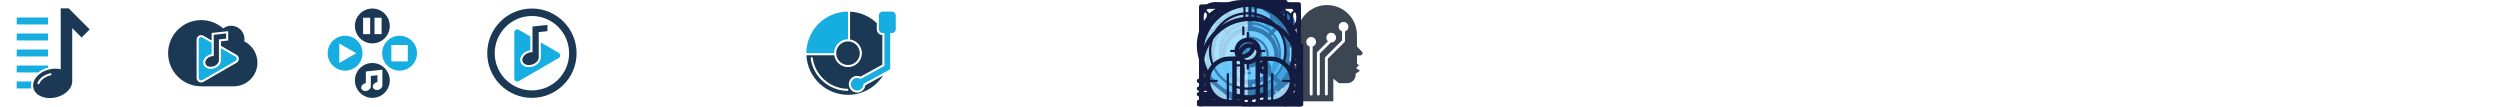
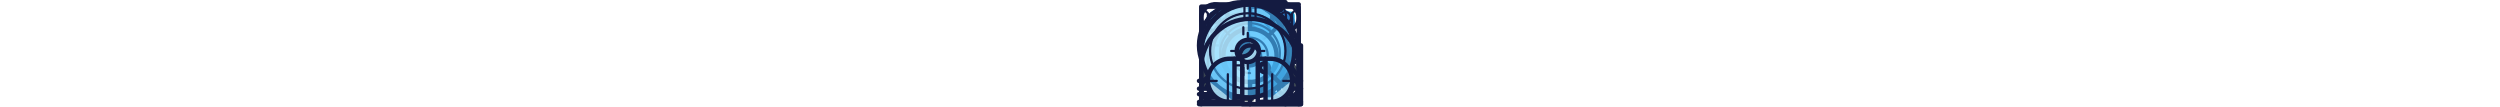
<svg xmlns="http://www.w3.org/2000/svg" version="1.1" width="752" height="32" viewBox="0 0 752 32">
-   <svg id="icon-audio-melody-music-4-svgrepo-com" width="32" height="32" viewBox="0 0 32 32" x="0" y="0">
+   <svg id="icon-audio-melody-music-4-svgrepo-com" viewBox="0 0 32 32">
    <path fill="#16ade1" d="M5.025 5.263h9.438v2.094h-9.438v-2.094z" />
    <path fill="#16ade1" d="M5.025 10.075h9.438v2.094h-9.438v-2.094z" />
    <path fill="#1b3954" d="M20.637 2.5h-2.375v18.331c-1.031-0.238-2.212-0.244-3.419 0.044-0.844 0.2-1.619 0.519-2.287 0.925-1.169 0.706-2.019 1.675-2.394 2.719-0.225 0.631-0.281 1.281-0.131 1.925 0.012 0.056 0.025 0.113 0.044 0.169 0.65 2.219 3.619 3.413 6.75 2.681 0.688-0.163 1.319-0.4 1.894-0.7 0.975-0.512 1.769-1.2 2.294-1.975 0.444-0.656 0.7-1.375 0.712-2.094 0-0.025 0-0.044 0-0.069v-15.988l2.813 2.813 2.444-2.444-6.344-6.338zM15.256 22.631c-0.644 0.15-1.238 0.387-1.762 0.712-0.8 0.488-1.394 1.137-1.631 1.788-0.044 0.125-0.169 0.206-0.294 0.206-0.037 0-0.069-0.006-0.106-0.019-0.162-0.056-0.244-0.238-0.188-0.4 0.281-0.781 0.975-1.55 1.894-2.106 0.581-0.356 1.238-0.619 1.944-0.781 0.169-0.038 0.338 0.063 0.375 0.231 0.044 0.163-0.063 0.331-0.231 0.369z" />
    <path fill="#16ade1" d="M5.025 14.887h9.438v2.094h-9.438v-2.094z" />
    <path fill="#16ade1" d="M12.231 21.262c0.681-0.413 1.425-0.725 2.231-0.938v-0.619h-9.438v2.094h6.438c0.238-0.194 0.494-0.375 0.769-0.538z" />
    <path fill="#16ade1" d="M5.025 24.512v2.094h4.4c0-0.006-0.006-0.019-0.006-0.025-0.156-0.681-0.131-1.375 0.081-2.069h-4.475z" />
  </svg>
-   <svg id="icon-audio-melody-music-22-svgrepo-com" width="32" height="32" viewBox="0 0 32 32" x="48" y="0">
+   <svg id="icon-audio-melody-music-22-svgrepo-com" viewBox="0 0 32 32">
    <path fill="#16ade1" d="M22.844 17.038l-4.375-2.525v3.656c0 0.2-0.031 0.4-0.1 0.6-0.063 0.2-0.163 0.394-0.288 0.581-0.356 0.525-0.919 0.938-1.581 1.169-0.363 0.125-0.738 0.188-1.106 0.188-1.044 0-1.9-0.525-2.181-1.344-0.256-0.738-0.012-1.563 0.656-2.206 0.331-0.319 0.75-0.575 1.213-0.738 0.194-0.069 0.387-0.113 0.581-0.144v-3.394l-2.775-1.606c-0.5-0.287-1.125 0.075-1.125 0.65v11.5c0 0.575 0.625 0.938 1.125 0.65l9.956-5.75c0.5-0.281 0.5-1 0-1.288z" />
    <path fill="#1b3954" d="M25.481 12.45c0.038-0.225 0.063-0.463 0.063-0.7 0-2.213-1.794-4.006-4.006-4.006-0.906 0-1.738 0.3-2.406 0.806-1.756-1.556-4.069-2.506-6.6-2.506-5.513-0.006-9.969 4.456-9.969 9.956s4.456 9.962 9.963 9.962h9.787c3.938 0 7.125-3.194 7.125-7.125 0-2.8-1.613-5.225-3.956-6.387zM23.156 18.875l-9.956 5.75c-0.213 0.119-0.45 0.188-0.688 0.188-0.756 0-1.375-0.619-1.375-1.375v-11.5c0-0.756 0.619-1.375 1.375-1.375 0.238 0 0.475 0.063 0.688 0.188l2.463 1.425v-2.262l2.119-0.231 2.863-0.306v2.813l-2.169 0.238v1.363l4.688 2.706c0.431 0.25 0.688 0.694 0.688 1.188-0.006 0.5-0.262 0.944-0.694 1.194z" />
    <path fill="#1b3954" d="M14.306 17.613c-0.469 0.45-0.681 1.038-0.5 1.556 0.281 0.806 1.394 1.15 2.494 0.762 0.556-0.194 1-0.538 1.269-0.931 0.094-0.137 0.163-0.281 0.212-0.425 0.044-0.137 0.069-0.275 0.069-0.413v-6.3l2.169-0.238v-1.563l-3.725 0.4v6.4c-0.319-0.012-0.662 0.038-1 0.15-0.394 0.144-0.731 0.35-0.988 0.6z" />
  </svg>
-   <svg id="icon-audio-melody-music-23-svgrepo-com" width="32" height="32" viewBox="0 0 32 32" x="96" y="0">
+   <svg id="icon-audio-melody-music-23-svgrepo-com" viewBox="0 0 32 32">
    <path fill="#1b3954" d="M16 13.050c2.894 0 5.244-2.35 5.244-5.244s-2.35-5.244-5.244-5.244-5.244 2.35-5.244 5.244 2.35 5.244 5.244 5.244zM16.656 5.331h2.125v4.944h-2.125v-4.944zM13.219 5.331h2.125v4.944h-2.125v-4.944z" />
    <path fill="#1b3954" d="M16 18.95c-2.894 0-5.244 2.35-5.244 5.244s2.35 5.244 5.244 5.244 5.244-2.35 5.244-5.244c0-2.894-2.35-5.244-5.244-5.244zM19.019 25.712c0 0.219-0.069 0.438-0.206 0.637-0.188 0.281-0.494 0.506-0.85 0.631-0.194 0.069-0.4 0.1-0.594 0.1-0.563 0-1.019-0.281-1.175-0.719-0.213-0.613 0.231-1.306 1.006-1.581 0.113-0.038 0.219-0.069 0.331-0.081v-2.069l-1.994 0.219v3.163c0 0.219-0.069 0.438-0.206 0.637-0.194 0.281-0.494 0.506-0.85 0.631-0.194 0.069-0.4 0.1-0.594 0.1-0.563 0-1.019-0.281-1.175-0.719-0.213-0.613 0.231-1.306 1.006-1.581 0.113-0.038 0.219-0.069 0.331-0.081v-3.488l4.969-0.538v4.738z" />
    <path fill="#16ade1" d="M24.194 10.756c-2.894 0-5.244 2.35-5.244 5.244s2.35 5.244 5.244 5.244 5.244-2.35 5.244-5.244-2.35-5.244-5.244-5.244zM26.663 18.475h-4.944v-4.944h4.944v4.944z" />
    <path fill="#16ade1" d="M13.050 16c0-2.894-2.35-5.244-5.244-5.244s-5.244 2.35-5.244 5.244 2.35 5.244 5.244 5.244 5.244-2.35 5.244-5.244zM6.063 18.944v-5.881l5.094 2.944-5.094 2.938z" />
  </svg>
-   <svg id="icon-audio-melody-music-30-svgrepo-com" width="32" height="32" viewBox="0 0 32 32" x="144" y="0">
+   <svg id="icon-audio-melody-music-30-svgrepo-com" viewBox="0 0 32 32">
    <path fill="#16ade1" d="M24.069 15.894l-5.394-3.113v4.475c0 0.225-0.038 0.456-0.113 0.688-0.069 0.225-0.181 0.45-0.331 0.669-0.413 0.613-1.069 1.094-1.844 1.363-0.425 0.15-0.856 0.225-1.287 0.225-1.2 0-2.188-0.6-2.513-1.531-0.294-0.844-0.006-1.788 0.756-2.525 0.381-0.375 0.875-0.669 1.412-0.856 0.256-0.088 0.519-0.15 0.781-0.188v-4.125l-3.475-2.006c-0.6-0.35-1.356 0.088-1.356 0.781v13.85c0 0.694 0.75 1.131 1.356 0.781l11.994-6.925c0.619-0.344 0.619-1.212 0.012-1.563z" />
    <path fill="#1b3954" d="M16 2.563c-7.419 0-13.438 6.019-13.438 13.438s6.019 13.438 13.438 13.438 13.438-6.019 13.438-13.438-6.019-13.438-13.438-13.438zM16 27.188c-6.181 0-11.188-5.012-11.188-11.188s5.006-11.188 11.188-11.188 11.188 5.012 11.188 11.188-5.006 11.188-11.188 11.188z" />
    <path fill="#1b3954" d="M13.781 16.594c-0.563 0.544-0.819 1.244-0.6 1.869 0.338 0.969 1.681 1.381 3.006 0.925 0.669-0.231 1.206-0.644 1.531-1.119 0.113-0.163 0.2-0.337 0.25-0.512 0.056-0.163 0.081-0.331 0.081-0.494v-7.6l0.688-0.075 1.925-0.206v-1.888l-2.619 0.281-1.875 0.206v7.713c-0.381-0.019-0.794 0.044-1.206 0.188-0.463 0.156-0.869 0.406-1.181 0.713z" />
  </svg>
  <svg id="icon-audio-melody-music-49-svgrepo-com" viewBox="0 0 32 32">
    <path fill="#1b3954" d="M22.238 3.781c-0.675-0.413-1.413-0.744-2.188-0.975-0.869-0.263-1.788-0.4-2.738-0.394-0.725 0-1.431 0.087-2.113 0.25-0.769 0.181-1.506 0.462-2.188 0.819-3.012 1.594-5.063 4.788-5.063 8.425v2.012l-1.35 4.363c-0.106 0.337 0.15 0.681 0.506 0.681h0.844l0.419 3.469c0.113 0.906 0.881 1.594 1.794 1.594h3.881v1.056c2.056-1.919 3.35-4.6 3.513-7.544h-0.669l-0.181-2.512c-0.706-0.55-1.119-1.387-1.119-2.3 0-1.613 1.312-2.925 2.925-2.925s2.919 1.313 2.919 2.925c0 0.912-0.413 1.75-1.119 2.3l-0.181 2.512h-0.7c-0.131 2.681-1.094 5.294-2.744 7.412-0.756 0.975-1.65 1.831-2.644 2.544v1.794h8.837v-4.181c0-2.913 0.794-5.775 2.363-8.225 0.944-1.463 1.488-3.206 1.488-5.075 0.012-3.4-1.794-6.375-4.494-8.025z" />
    <path fill="#16ade1" d="M16.206 24.556c1.694-2.175 2.631-4.894 2.631-7.65h0.725l0.106-1.5c-0.363 0.156-0.75 0.231-1.144 0.231s-0.788-0.081-1.144-0.231l0.106 1.5h0.725c0 5.444-3.675 10.15-8.931 11.444-1.262 0.313-2.519 0.519-3.731 0.619-0.175 0.012-0.3 0.163-0.287 0.337 0.013 0.163 0.15 0.288 0.313 0.288 0.006 0 0.019 0 0.025 0 1.25-0.1 2.538-0.319 3.831-0.637 2.669-0.656 5.075-2.219 6.775-4.4z" />
    <path fill="#16ade1" d="M19.719 14.681c0.656-0.406 1.1-1.131 1.1-1.963 0-1.269-1.031-2.3-2.294-2.3-1.269 0-2.3 1.025-2.3 2.3 0 0.831 0.438 1.556 1.1 1.963 0.35 0.213 0.762 0.338 1.2 0.338 0.431 0 0.844-0.125 1.194-0.338zM17.569 12.719c0-0.069 0.006-0.137 0.019-0.206 0.094-0.431 0.475-0.75 0.931-0.75s0.837 0.319 0.931 0.75c0.012 0.069 0.025 0.131 0.025 0.206 0 0.525-0.425 0.956-0.95 0.956-0.531 0-0.956-0.431-0.956-0.956z" />
  </svg>
-   <svg id="icon-audio-melody-music-50-svgrepo-com" width="32" height="32" viewBox="0 0 32 32" x="240" y="0">
+   <svg id="icon-audio-melody-music-50-svgrepo-com" viewBox="0 0 32 32">
    <path fill="#1b3954" d="M11.519 16c0 1.962 1.594 3.556 3.556 3.556s3.556-1.594 3.556-3.556c0-1.963-1.594-3.556-3.556-3.556-1.969 0-3.556 1.594-3.556 3.556z" />
    <path fill="#16ade1" d="M15.075 11.819v-8.338c-6.912 0-12.519 5.606-12.519 12.519h8.338c0-2.306 1.875-4.181 4.181-4.181z" />
    <path fill="#1b3954" d="M17.825 27.85c-1.381 0-2.506-1.125-2.506-2.512s1.125-2.512 2.506-2.512c0.363 0 0.712 0.075 1.038 0.225l6.544-3.613v-8.869c-0.938-0.063-1.675-0.844-1.675-1.794v-1.813c-2.106-2.019-4.919-3.313-8.031-3.462v8.369c2.006 0.3 3.556 2.037 3.556 4.131 0 2.306-1.875 4.181-4.181 4.181-2.094 0-3.831-1.544-4.131-3.556h-8.375c0.325 6.625 5.8 11.894 12.5 11.894 4.438 0 8.338-2.313 10.563-5.8l-5.325 2.938c-0.15 1.238-1.206 2.194-2.481 2.194zM14.881 27.331c0 0 0 0 0 0-2.719-0.044-5.325-1.069-7.356-2.881-2.013-1.8-3.319-4.25-3.681-6.906-0.025-0.169 0.094-0.331 0.269-0.35 0.175-0.025 0.331 0.094 0.35 0.269 0.706 5.181 5.187 9.156 10.425 9.244 0.175 0 0.313 0.144 0.306 0.319 0 0.169-0.137 0.306-0.313 0.306z" />
    <path fill="#16ade1" d="M28.275 3.481h-2.744c-0.644 0-1.169 0.525-1.169 1.169v4.119c0 0.644 0.525 1.169 1.169 1.169h0.506v9.863l-7.175 3.956c-0.3-0.194-0.656-0.313-1.038-0.313-1.044 0-1.887 0.844-1.887 1.887 0 1.038 0.844 1.887 1.887 1.887 1.038 0 1.881-0.844 1.881-1.887 0-0.019 0-0.044 0-0.063l8.063-4.45v-10.875h0.506c0.644 0 1.169-0.525 1.169-1.169v-4.119c0-0.65-0.525-1.175-1.169-1.175z" />
  </svg>
  <svg id="icon-device-drone-electronic-svgrepo-com" viewBox="0 0 32 32">
    <path fill="#2b79c2" d="M7.394 12.544c0.388 0 0.769-0.044 1.131-0.125-0.213-0.313-0.456-0.613-0.725-0.881l-0.188-0.188c-0.156-0.156-0.35-0.256-0.544-0.281-0.744-0.106-1.413-0.438-1.944-0.969-0.644-0.644-1-1.506-0.994-2.419 0-0.912 0.362-1.769 1.006-2.413 0.638-0.638 1.494-0.981 2.4-0.981 0.869 0 1.7 0.325 2.331 0.919 0.563 0.525 0.919 1.206 1.037 1.969 0.037 0.231 0.131 0.438 0.281 0.588l0.044 0.044c0.325 0.325 0.681 0.606 1.063 0.844 0.081-0.363 0.125-0.737 0.125-1.125 0-2.775-2.25-5.019-5.019-5.019-2.781-0.006-5.025 2.244-5.025 5.013 0 2.775 2.244 5.025 5.019 5.025z" />
    <path fill="#3b4652" d="M21.394 23.581l0.044 0.044c0.288 0.288 0.469 0.669 0.531 1.075 0.081 0.538 0.337 1.056 0.769 1.462 0.988 0.925 2.556 0.906 3.512-0.050 0.994-0.988 1-2.594 0.006-3.587-0.406-0.406-0.913-0.644-1.444-0.719-0.394-0.056-0.762-0.244-1.044-0.531l-0.194-0.188c-0.369-0.369-0.694-0.781-0.969-1.219-0.675-1.081-1.044-2.337-1.044-3.631v-0.469c0-1.294 0.369-2.55 1.044-3.637 0.275-0.438 0.594-0.844 0.969-1.213l0.144-0.144c0.306-0.306 0.694-0.519 1.125-0.581 0.538-0.081 1.056-0.338 1.462-0.769 0.925-0.988 0.906-2.556-0.050-3.519-0.988-0.994-2.6-1-3.587-0.006-0.394 0.394-0.631 0.881-0.712 1.394-0.069 0.425-0.269 0.825-0.575 1.131-0.425 0.425-0.894 0.787-1.406 1.081-0.262 0.156-0.538 0.294-0.825 0.406-0.825 0.344-1.712 0.525-2.625 0.525h-1.088c-1.219 0-2.406-0.325-3.444-0.931-0.506-0.294-0.981-0.656-1.406-1.081l-0.025-0.050c-0.287-0.287-0.469-0.669-0.531-1.069-0.081-0.537-0.338-1.056-0.769-1.463-0.988-0.931-2.55-0.906-3.513 0.044-0.994 0.987-1 2.594-0.006 3.587 0.406 0.406 0.912 0.644 1.444 0.719 0.394 0.056 0.763 0.244 1.044 0.531l0.194 0.194c0.369 0.369 0.694 0.781 0.969 1.213 0.675 1.081 1.044 2.338 1.044 3.637 0 1.063-0.213 2.1-0.606 3.056-0.144 0.35-0.313 0.688-0.506 1.012-0.338 0.569-0.75 1.1-1.225 1.581l-0.037 0.019c-0.2 0.2-0.463 0.325-0.744 0.35-0.6 0.050-1.188 0.313-1.631 0.788-0.925 0.988-0.906 2.556 0.050 3.519 0.987 0.994 2.6 1 3.587 0.006 0.438-0.438 0.681-0.994 0.731-1.563 0.025-0.288 0.15-0.55 0.35-0.756l0.2-0.2c0.425-0.425 0.894-0.788 1.406-1.081 1.037-0.606 2.225-0.931 3.444-0.931h1.088c1.219 0 2.406 0.325 3.444 0.931 0.512 0.294 0.981 0.656 1.406 1.081zM16 18.188c-1.206 0-2.188-0.981-2.188-2.188s0.981-2.188 2.188-2.188 2.188 0.981 2.188 2.188-0.981 2.188-2.188 2.188z" />
    <path fill="#2b79c2" d="M20.775 7.8c0.175-0.175 0.288-0.4 0.325-0.65 0.113-0.719 0.444-1.362 0.956-1.875 0.644-0.644 1.5-1 2.406-1 0.913 0 1.775 0.356 2.419 1.006 0.619 0.625 0.969 1.463 0.981 2.35 0.012 0.894-0.313 1.738-0.919 2.381-0.531 0.563-1.212 0.919-1.975 1.037-0.225 0.037-0.456 0.156-0.637 0.338l-0.144 0.144c-0.269 0.269-0.512 0.563-0.725 0.881 0.363 0.081 0.744 0.125 1.131 0.125 2.775 0 5.019-2.25 5.019-5.019 0-2.775-2.25-5.019-5.019-5.019-2.775 0-5.019 2.25-5.019 5.019 0 0.388 0.044 0.763 0.125 1.125 0.394-0.238 0.756-0.519 1.075-0.844z" />
    <path fill="#2b79c2" d="M11.225 24.2l-0.2 0.2c-0.056 0.056-0.088 0.131-0.1 0.219-0.069 0.794-0.419 1.544-0.988 2.106-0.644 0.644-1.5 1-2.406 1-0.919 0-1.775-0.356-2.419-1.006-0.619-0.631-0.969-1.462-0.981-2.35-0.013-0.894 0.313-1.738 0.919-2.381 0.581-0.613 1.362-0.994 2.2-1.063 0.069-0.006 0.144-0.038 0.194-0.094l0.025-0.025c0.369-0.369 0.7-0.781 0.981-1.225-0.338-0.075-0.694-0.113-1.056-0.113-2.775 0-5.019 2.25-5.019 5.019s2.25 5.019 5.019 5.019c2.775 0 5.019-2.25 5.019-5.019 0-0.387-0.044-0.762-0.125-1.125-0.381 0.231-0.738 0.512-1.063 0.837z" />
    <path fill="#2b79c2" d="M24.606 19.456c-0.387 0-0.769 0.044-1.131 0.131 0.212 0.313 0.456 0.613 0.725 0.881l0.188 0.188c0.156 0.156 0.35 0.256 0.544 0.281 0.744 0.1 1.413 0.438 1.944 0.969 0.644 0.644 1 1.506 0.994 2.419 0 0.913-0.363 1.769-1.006 2.413-0.637 0.631-1.494 0.981-2.4 0.981-0.438 0-0.863-0.081-1.256-0.238s-0.756-0.387-1.075-0.681c-0.563-0.531-0.919-1.206-1.038-1.969-0.038-0.231-0.131-0.431-0.281-0.587l-0.044-0.044c-0.325-0.325-0.681-0.606-1.063-0.844-0.081 0.363-0.125 0.738-0.125 1.125 0 2.775 2.25 5.019 5.019 5.019 2.775 0 5.019-2.25 5.019-5.019s-2.238-5.025-5.012-5.025z" />
  </svg>
  <svg id="icon-device-earphone-electronic-svgrepo-com" viewBox="0 0 32 32">
    <path fill="#3b4652" d="M29.762 19.712c-0.613-0.613-1.394-1.063-2.262-1.281v-1.006c0-0.494-0.2-0.944-0.525-1.269 0.006-0.031 0.012-0.063 0.012-0.094v-0.563c0-2.938-1.144-5.706-3.225-7.781-0.4-0.4-0.837-0.775-1.294-1.106-0.081-0.631-0.475-1.212-1.113-1.5-1.681-0.763-3.506-1.156-5.381-1.156-1.869 0-3.694 0.394-5.375 1.156-0.631 0.287-1.025 0.869-1.113 1.494-2.838 2.069-4.525 5.369-4.525 8.894v0.563c0 0.044 0.006 0.087 0.019 0.125-0.306 0.325-0.494 0.762-0.494 1.238v1.006c-0.869 0.219-1.644 0.669-2.263 1.281-0.869 0.887-1.413 2.106-1.413 3.456 0 2.694 2.188 4.881 4.881 4.881h0.6v-7.894h0.875v6.181c1.094-0.363 1.887-1.4 1.887-2.619v-3.45c0-0.306-0.244-0.55-0.55-0.55h-0.394v-2.294c0-0.494-0.2-0.938-0.519-1.262 0.006-0.031 0.013-0.069 0.013-0.1v-0.563c0-2.688 1.287-5.206 3.456-6.781 0.369 0.063 0.762 0.019 1.125-0.144 1.181-0.531 2.475-0.813 3.794-0.813 1.325 0 2.613 0.281 3.8 0.813 0.363 0.162 0.756 0.206 1.125 0.144 0.356 0.256 0.688 0.544 1 0.856 1.581 1.581 2.456 3.688 2.456 5.925v0.563c0 0.044 0.006 0.087 0.019 0.131-0.306 0.325-0.494 0.756-0.494 1.238v2.294h-0.387c-0.3 0-0.55 0.244-0.55 0.55v3.45c0 0.762 0.306 1.456 0.806 1.95 0.3 0.3 0.669 0.531 1.075 0.669v-6.181h0.875v7.887h0.6c2.694 0 4.881-2.188 4.881-4.881 0-1.35-0.544-2.569-1.425-3.456zM7.231 17.425v1.856h-1.856v-1.856c0-0.512 0.419-0.931 0.931-0.931s0.925 0.419 0.925 0.931zM6.725 15.494v0.175c-0.138-0.031-0.275-0.050-0.425-0.050-0.156 0-0.306 0.019-0.45 0.056v-0.181c0-3.088 1.4-5.981 3.787-7.9 0.050 0.106 0.106 0.213 0.175 0.313v0c0.1 0.15 0.219 0.275 0.35 0.387-2.162 1.756-3.438 4.394-3.438 7.2zM24.769 17.425c0-0.512 0.419-0.931 0.931-0.931s0.931 0.419 0.931 0.931v1.856h-1.856v-1.856zM22.525 8.95c-0.231-0.231-0.469-0.444-0.719-0.65 0.131-0.113 0.25-0.238 0.35-0.388v0c0.069-0.1 0.125-0.206 0.175-0.313 0.288 0.231 0.556 0.475 0.813 0.731 1.913 1.912 2.969 4.456 2.969 7.162v0.175c-0.131-0.031-0.275-0.050-0.419-0.050-0.156 0-0.313 0.019-0.456 0.056v-0.188c0-2.463-0.962-4.787-2.712-6.537z" />
    <path fill="#2b79c2" d="M15.988 11.606c-3.3 0-5.981 2.675-5.981 5.981 0 3.3 2.675 5.981 5.981 5.981s5.981-2.675 5.981-5.981c0-3.306-2.681-5.981-5.981-5.981zM12.581 19.119c0 0.244-0.194 0.438-0.438 0.438s-0.438-0.194-0.438-0.438v-2.375c0-0.244 0.194-0.438 0.438-0.438s0.438 0.194 0.438 0.438v2.375zM15.144 19.119c0 0.244-0.194 0.438-0.438 0.438s-0.438-0.194-0.438-0.438v-4.063c0-0.244 0.194-0.438 0.438-0.438s0.438 0.194 0.438 0.438v4.063zM17.706 20.806c0 0.244-0.194 0.438-0.438 0.438s-0.438-0.194-0.438-0.438v-4.063c0-0.244 0.194-0.438 0.438-0.438s0.438 0.194 0.438 0.438v4.063zM20.269 19.119c0 0.244-0.194 0.438-0.438 0.438s-0.438-0.194-0.438-0.438v-2.375c0-0.244 0.194-0.438 0.438-0.438s0.438 0.194 0.438 0.438v2.375z" />
  </svg>
-   <svg id="icon-device-electronic-machine-23-svgrepo-com" width="32" height="32" viewBox="0 0 32 32" x="384" y="0">
+   <svg id="icon-device-electronic-machine-23-svgrepo-com" viewBox="0 0 32 32">
    <path fill="#3b4652" d="M25.669 15.531l-1.494-1.537v-3.463c0-4.981-4.037-9.012-9.012-9.012-5 0-9.019 4.112-9.019 9.106v6.375c0 2.012 0.588 3.981 1.688 5.669v0 7.813h9.231v-6.825l1.688 1.369h2.462c1.431 0 2.587-1.156 2.587-2.587v-0.319l1.288-0.819-1.175-0.831 0.825-0.825-0.55-0.55v-2.431h1.019c0.575-0.006 0.869-0.713 0.462-1.131zM10.838 13.994v14.3c0 0.244-0.194 0.438-0.438 0.438s-0.438-0.194-0.438-0.438v-14.3c-0.594-0.188-1.025-0.744-1.025-1.4 0-0.806 0.656-1.463 1.463-1.463s1.463 0.656 1.463 1.463c0 0.662-0.431 1.213-1.025 1.4zM13.006 28.294c0 0.244-0.194 0.438-0.438 0.438s-0.438-0.194-0.438-0.438v-12.363c0-0.119 0.044-0.225 0.125-0.306l3.2-3.2c-0.306-0.269-0.494-0.662-0.494-1.1 0-0.806 0.656-1.463 1.463-1.463s1.462 0.656 1.462 1.463c0 0.806-0.656 1.463-1.462 1.463-0.031 0-0.063 0-0.094-0.006l-3.331 3.331v12.181zM20.575 9.45v2.869c0 0.119-0.044 0.225-0.125 0.306l-5.044 5.044v10.619c0 0.244-0.194 0.438-0.438 0.438s-0.438-0.194-0.438-0.438v-10.794c0-0.119 0.044-0.225 0.125-0.313l5.044-5.044v-2.688c-0.594-0.188-1.025-0.744-1.025-1.4 0-0.806 0.656-1.463 1.462-1.463s1.462 0.656 1.462 1.463c0 0.656-0.431 1.213-1.025 1.4z" />
  </svg>
  <svg id="icon-music-svgrepo-com-1" viewBox="0 0 32 32">
    <path fill="#47bcfe" opacity="0.6" d="M19.23 11.37c0 4.879-3.955 8.834-8.834 8.834s-8.834-3.955-8.834-8.834c0-4.879 3.955-8.834 8.834-8.834s8.834 3.955 8.834 8.834z" />
    <path fill="#ccf2ff" opacity="0.7" d="M5.25 4.19c-3.965 2.842-4.876 8.361-2.034 12.326s8.361 4.876 12.326 2.034l-10.293-14.36z" />
    <path fill="#141b41" d="M10.409 20.867c-2.961 0-5.881-1.377-7.734-3.962-1.478-2.063-2.065-4.577-1.652-7.081s1.776-4.697 3.839-6.175c4.258-3.051 10.205-2.071 13.256 2.187v0c3.052 4.258 2.071 10.205-2.187 13.256-1.673 1.199-3.606 1.775-5.522 1.775zM10.385 3.206c-1.647 0-3.309 0.495-4.747 1.526-1.773 1.271-2.945 3.156-3.3 5.308s0.149 4.314 1.42 6.088c2.624 3.66 7.736 4.504 11.396 1.88s4.504-7.735 1.88-11.396c-1.593-2.222-4.104-3.406-6.649-3.406z" />
    <path fill="#141b41" d="M14.263 8.932c-0.104 0-0.206-0.048-0.271-0.139-0.688-0.961-1.709-1.595-2.875-1.788s-2.337 0.081-3.297 0.769c-0.15 0.108-0.358 0.073-0.465-0.077s-0.073-0.358 0.077-0.465c1.105-0.792 2.452-1.106 3.794-0.885s2.516 0.952 3.309 2.057c0.107 0.15 0.073 0.358-0.077 0.465-0.059 0.042-0.127 0.063-0.194 0.063z" />
    <path fill="#141b41" d="M20.693 29.113c-1.055 0-2.096-0.491-2.756-1.411l-5.395-7.527 1.084-0.777 5.395 7.527c0.659 0.919 1.943 1.131 2.862 0.472s1.131-1.943 0.472-2.862l-5.395-7.527 1.084-0.777 5.395 7.527c1.087 1.517 0.738 3.635-0.779 4.723-0.596 0.427-1.285 0.633-1.967 0.633z" />
    <path fill="#141b41" d="M26.146 30.589c-1.69 0-3.357-0.786-4.415-2.262-0.215-0.299-0.146-0.716 0.153-0.93s0.716-0.146 0.93 0.154c1.314 1.833 3.874 2.256 5.707 0.941s2.255-3.874 0.942-5.707l-4.51-6.292c-1.008-1.407-0.735-3.35 0.622-4.424 1.392-1.102 3.428-0.87 4.537 0.516l1.121 1.401c0.23 0.287 0.183 0.707-0.104 0.937s-0.707 0.184-0.937-0.104l-1.121-1.401c-0.652-0.815-1.85-0.951-2.668-0.303-0.798 0.632-0.959 1.775-0.366 2.602l4.51 6.292c1.742 2.43 1.182 5.825-1.249 7.567-0.955 0.684-2.058 1.013-3.152 1.013z" />
    <path fill="#141b41" d="M15.637 23.68c-0.105 0-0.209-0.050-0.274-0.143-0.105-0.151-0.068-0.359 0.083-0.464l4.543-3.169c0.151-0.105 0.359-0.068 0.464 0.083s0.068 0.359-0.083 0.464l-4.543 3.169c-0.058 0.040-0.125 0.060-0.19 0.060z" />
    <path fill="#141b41" d="M8.666 20.333c-0.046 0-0.092-0.009-0.137-0.029-0.168-0.076-0.243-0.273-0.167-0.441l3-6.667c0.076-0.168 0.274-0.242 0.441-0.167s0.243 0.273 0.167 0.441l-3 6.667c-0.056 0.124-0.177 0.197-0.304 0.197z" />
    <path fill="#141b41" d="M6.774 19.762c-0.046 0-0.092-0.009-0.137-0.029-0.168-0.076-0.243-0.273-0.167-0.441l1.893-4.206c0.076-0.168 0.274-0.242 0.441-0.167s0.243 0.273 0.167 0.441l-1.893 4.206c-0.056 0.124-0.177 0.197-0.304 0.197z" />
    <path fill="#141b41" d="M22.334 28.333c-0.098 0-0.195-0.043-0.26-0.125l-1.333-1.667c-0.115-0.144-0.092-0.354 0.052-0.469s0.353-0.092 0.468 0.052l1.333 1.667c0.115 0.144 0.092 0.354-0.052 0.469-0.061 0.049-0.135 0.073-0.208 0.073z" />
    <path fill="#141b41" d="M22.167 10c-0.184 0-0.333-0.149-0.333-0.333s0.149-0.333 0.333-0.333c2.39 0 4.333-1.944 4.333-4.333s-1.944-4.333-4.333-4.333c-0.184 0-0.333-0.149-0.333-0.333s0.149-0.333 0.333-0.333c2.757 0 5 2.243 5 5s-2.243 5-5 5z" />
    <path fill="#141b41" d="M22.167 7.333c-0.184 0-0.333-0.149-0.333-0.333s0.149-0.333 0.333-0.333c0.919 0 1.667-0.748 1.667-1.667s-0.748-1.667-1.667-1.667c-0.184 0-0.333-0.149-0.333-0.333s0.149-0.333 0.333-0.333c1.287 0 2.333 1.047 2.333 2.333s-1.047 2.333-2.333 2.333z" />
    <path fill="#141b41" d="M9.667 26.667h-6.667c-0.368 0-0.667-0.299-0.667-0.667s0.298-0.667 0.667-0.667h6.667c0.368 0 0.667 0.299 0.667 0.667s-0.299 0.667-0.667 0.667z" />
    <path fill="#141b41" d="M19.912 29h-19.246c-0.368 0-0.667-0.299-0.667-0.667s0.298-0.667 0.667-0.667h19.246c0.368 0 0.667 0.299 0.667 0.667s-0.299 0.667-0.667 0.667z" />
  </svg>
  <svg id="icon-music-svgrepo-com-2" viewBox="0 0 32 32">
    <path fill="#47bcfe" opacity="0.6" d="M13.667 0.667c-7.18 0-13 5.82-13 13s5.82 13 13 13 13-5.82 13-13c0-7.18-5.82-13-13-13zM13.667 17c-1.841 0-3.333-1.492-3.333-3.333s1.492-3.333 3.333-3.333 3.333 1.492 3.333 3.333c0 1.841-1.492 3.333-3.333 3.333z" />
    <path fill="#ccf2ff" opacity="0.7" d="M13.667 0.667v9.667c1.841 0 3.333 1.492 3.333 3.333s-1.492 3.333-3.333 3.333v9.667c7.18 0 13-5.82 13-13s-5.82-13-13-13z" />
    <path fill="#141b41" d="M29.667 17.333c-0.184 0-0.333-0.149-0.333-0.333v-3.333c0-0.184 0.149-0.333 0.333-0.333s0.333 0.149 0.333 0.333v3.333c0 0.184-0.149 0.333-0.333 0.333z" />
    <path fill="#141b41" d="M29.667 19.333c-0.184 0-0.333-0.149-0.333-0.333v-0.667c0-0.184 0.149-0.333 0.333-0.333s0.333 0.149 0.333 0.333v0.667c0 0.184-0.149 0.333-0.333 0.333z" />
    <path fill="#141b41" d="M17 30h-3.333c-0.184 0-0.333-0.149-0.333-0.333s0.149-0.333 0.333-0.333h3.333c0.184 0 0.333 0.149 0.333 0.333s-0.149 0.333-0.333 0.333z" />
    <path fill="#141b41" d="M13.667 27.333h-13c-0.368 0-0.667-0.299-0.667-0.667s0.298-0.667 0.667-0.667h13c0.368 0 0.667 0.299 0.667 0.667s-0.299 0.667-0.667 0.667z" />
    <path fill="#141b41" d="M6.234 25h-4.234c-0.368 0-0.667-0.299-0.667-0.667s0.298-0.667 0.667-0.667h4.234c0.368 0 0.667 0.299 0.667 0.667s-0.298 0.667-0.667 0.667z" />
    <path fill="#141b41" d="M26.667 1.333h-13c-0.368 0-0.667-0.298-0.667-0.667s0.299-0.667 0.667-0.667h13c0.368 0 0.667 0.298 0.667 0.667s-0.299 0.667-0.667 0.667z" />
    <path fill="#141b41" d="M25.333 3.667h-4.234c-0.368 0-0.667-0.298-0.667-0.667s0.299-0.667 0.667-0.667h4.234c0.368 0 0.667 0.298 0.667 0.667s-0.299 0.667-0.667 0.667z" />
    <path fill="#141b41" d="M13.667 20.667c-3.86 0-7-3.14-7-7s3.14-7 7-7 7 3.14 7 7-3.14 7-7 7zM13.667 7.333c-3.492 0-6.333 2.841-6.333 6.333s2.841 6.333 6.333 6.333 6.333-2.841 6.333-6.333-2.841-6.333-6.333-6.333z" />
    <path fill="#141b41" d="M13.667 23.667c-5.514 0-10-4.486-10-10s4.486-10 10-10 10 4.486 10 10-4.486 10-10 10zM13.667 4.333c-5.146 0-9.333 4.187-9.333 9.333s4.187 9.333 9.333 9.333 9.333-4.187 9.333-9.333-4.187-9.333-9.333-9.333z" />
    <path fill="#141b41" d="M24 24.666c-0.171 0-0.341-0.065-0.471-0.195l-5.458-5.458c-0.26-0.26-0.26-0.682 0-0.943s0.683-0.26 0.943 0l5.458 5.458c0.26 0.26 0.26 0.682 0 0.943-0.13 0.13-0.301 0.195-0.471 0.195z" />
    <path fill="#141b41" d="M24.471 23.528l1.334 1.334-0.943 0.943-1.334-1.334 0.943-0.943z" />
    <path fill="#141b41" d="M31.333 32h-17.667c-0.368 0-0.667-0.299-0.667-0.667v-4.667c0-0.368 0.299-0.667 0.667-0.667s0.667 0.299 0.667 0.667v4h16.333v-16.333h-4c-0.368 0-0.667-0.299-0.667-0.667s0.299-0.667 0.667-0.667h4.667c0.368 0 0.667 0.299 0.667 0.667v17.667c0 0.368-0.299 0.667-0.667 0.667z" />
    <path fill="#141b41" d="M26.667 32c-0.368 0-0.667-0.299-0.667-0.667v-2.667c0-0.368 0.299-0.667 0.667-0.667s0.667 0.299 0.667 0.667v2.667c0 0.368-0.299 0.667-0.667 0.667z" />
    <path fill="#141b41" d="M31.333 27.333h-2.667c-0.368 0-0.667-0.299-0.667-0.667s0.299-0.667 0.667-0.667h2.667c0.368 0 0.667 0.299 0.667 0.667s-0.299 0.667-0.667 0.667z" />
    <path fill="#141b41" d="M13.667 22.333c-0.184 0-0.333-0.149-0.333-0.333v-5c0-0.184 0.149-0.333 0.333-0.333s0.333 0.149 0.333 0.333v5c0 0.184-0.149 0.333-0.333 0.333z" />
    <path fill="#141b41" d="M13.667 10.667c-0.184 0-0.333-0.149-0.333-0.333v-5c0-0.184 0.149-0.333 0.333-0.333s0.333 0.149 0.333 0.333v5c0 0.184-0.149 0.333-0.333 0.333z" />
    <path fill="#141b41" d="M10.333 14h-5c-0.184 0-0.333-0.149-0.333-0.333s0.149-0.333 0.333-0.333h5c0.184 0 0.333 0.149 0.333 0.333s-0.149 0.333-0.333 0.333z" />
    <path fill="#141b41" d="M22 14h-5c-0.184 0-0.333-0.149-0.333-0.333s0.149-0.333 0.333-0.333h5c0.184 0 0.333 0.149 0.333 0.333s-0.149 0.333-0.333 0.333z" />
    <path fill="#141b41" d="M13.667 27.333c-7.536 0-13.667-6.131-13.667-13.667s6.131-13.667 13.667-13.667 13.667 6.131 13.667 13.667-6.131 13.667-13.667 13.667zM13.667 1.333c-6.801 0-12.333 5.533-12.333 12.333s5.533 12.333 12.333 12.333 12.333-5.533 12.333-12.333-5.533-12.333-12.333-12.333z" />
    <path fill="#141b41" d="M13.667 17.667c-2.206 0-4-1.794-4-4s1.794-4 4-4 4 1.794 4 4-1.794 4-4 4zM13.667 11c-1.47 0-2.667 1.196-2.667 2.667s1.196 2.667 2.667 2.667 2.667-1.196 2.667-2.667-1.196-2.667-2.667-2.667z" />
    <path fill="#141b41" d="M26.667 29.333c-1.47 0-2.667-1.196-2.667-2.667s1.196-2.667 2.667-2.667 2.667 1.196 2.667 2.667-1.196 2.667-2.667 2.667zM26.667 25.333c-0.735 0-1.333 0.598-1.333 1.333s0.598 1.333 1.333 1.333 1.333-0.598 1.333-1.333-0.598-1.333-1.333-1.333z" />
  </svg>
  <svg id="icon-music-svgrepo-com-3" viewBox="0 0 32 32">
    <path fill="#47bcfe" opacity="0.6" d="M24.82 8.883c-0.505-0.625-1.075-1.195-1.7-1.701-1.946-1.573-4.423-2.515-7.12-2.515-2.699 0-5.177 0.943-7.124 2.518-0.593 0.48-1.136 1.018-1.621 1.606-1.617 1.959-2.588 4.471-2.588 7.209 0 2.672 0.924 5.127 2.471 7.065 0.515 0.646 1.1 1.234 1.742 1.753 1.946 1.573 4.423 2.515 7.12 2.515s5.174-0.942 7.12-2.515c0.625-0.505 1.195-1.075 1.7-1.7 1.572-1.946 2.514-4.422 2.514-7.118s-0.941-5.172-2.513-7.117zM18.594 18.094c-0.149 0.184-0.316 0.351-0.5 0.5-0.572 0.463-1.301 0.74-2.094 0.74s-1.522-0.277-2.094-0.74c-0.189-0.153-0.361-0.326-0.512-0.516-0.455-0.57-0.727-1.292-0.727-2.078 0-0.805 0.286-1.544 0.761-2.12 0.143-0.173 0.303-0.331 0.477-0.472 0.572-0.463 1.301-0.741 2.095-0.741s1.522 0.277 2.094 0.74c0.184 0.149 0.351 0.316 0.5 0.5 0.462 0.572 0.739 1.3 0.739 2.093s-0.277 1.521-0.739 2.094z" />
    <path fill="#ccf2ff" opacity="0.7" d="M24.82 8.883c-0.253-0.313-0.521-0.611-0.805-0.895l-5.658 5.656c0.075 0.075 0.145 0.155 0.213 0.237 0.008 0.009 0.016 0.017 0.024 0.027 0.116 0.143 0.22 0.296 0.311 0.457 0.273 0.483 0.429 1.042 0.429 1.636 0 0.297-0.039 0.586-0.112 0.86-0.049 0.183-0.113 0.36-0.19 0.529-0.116 0.254-0.264 0.49-0.437 0.705-0.111 0.138-0.237 0.263-0.368 0.382-0.044 0.040-0.086 0.081-0.132 0.118-0.358 0.289-0.776 0.506-1.234 0.628-0.274 0.073-0.563 0.112-0.86 0.112s-0.586-0.039-0.86-0.112c-0.366-0.097-0.707-0.256-1.012-0.463-0.076-0.052-0.15-0.107-0.222-0.165-0.092-0.074-0.179-0.154-0.263-0.237l-5.658 5.657c0.284 0.284 0.582 0.552 0.894 0.805 1.946 1.573 4.423 2.515 7.12 2.515s5.174-0.942 7.12-2.515c0.625-0.505 1.195-1.075 1.7-1.7 1.572-1.946 2.514-4.422 2.514-7.118s-0.941-5.172-2.513-7.117z" />
    <path fill="#141b41" d="M26.667 31.333h-7c-0.368 0-0.667-0.299-0.667-0.667s0.299-0.667 0.667-0.667h7c0.368 0 0.667 0.299 0.667 0.667s-0.299 0.667-0.667 0.667z" />
    <path fill="#141b41" d="M12.333 31.333h-7c-0.368 0-0.667-0.299-0.667-0.667s0.298-0.667 0.667-0.667h7c0.368 0 0.667 0.299 0.667 0.667s-0.299 0.667-0.667 0.667z" />
    <path fill="#141b41" d="M26.667 2h-7c-0.368 0-0.667-0.298-0.667-0.667s0.299-0.667 0.667-0.667h7c0.368 0 0.667 0.298 0.667 0.667s-0.299 0.667-0.667 0.667z" />
    <path fill="#141b41" d="M12.333 2h-7c-0.368 0-0.667-0.298-0.667-0.667s0.298-0.667 0.667-0.667h7c0.368 0 0.667 0.298 0.667 0.667s-0.299 0.667-0.667 0.667z" />
    <path fill="#141b41" d="M5.333 10c-2.573 0-4.667-2.093-4.667-4.667s2.093-4.667 4.667-4.667 4.667 2.093 4.667 4.667c0 0.752-0.184 1.5-0.531 2.163-0.171 0.326-0.573 0.452-0.9 0.281-0.326-0.171-0.452-0.574-0.281-0.9 0.251-0.479 0.378-0.998 0.378-1.544 0-1.838-1.495-3.333-3.333-3.333s-3.333 1.495-3.333 3.333 1.495 3.333 3.333 3.333c0.544 0 1.062-0.127 1.541-0.376 0.327-0.17 0.729-0.044 0.899 0.282s0.044 0.729-0.282 0.9c-0.661 0.345-1.408 0.528-2.158 0.528z" />
    <path fill="#141b41" d="M26.667 10c-0.747 0-1.491-0.181-2.15-0.524-0.326-0.17-0.454-0.572-0.284-0.899s0.572-0.454 0.899-0.284c0.477 0.248 0.993 0.374 1.535 0.374 1.838 0 3.333-1.495 3.333-3.333s-1.495-3.333-3.333-3.333-3.333 1.495-3.333 3.333c0 0.545 0.127 1.065 0.378 1.544 0.171 0.326 0.045 0.729-0.281 0.9-0.327 0.171-0.729 0.045-0.9-0.281-0.347-0.662-0.531-1.41-0.531-2.163 0-2.573 2.093-4.667 4.667-4.667s4.667 2.093 4.667 4.667-2.093 4.667-4.667 4.667z" />
    <path fill="#141b41" d="M5.333 31.333c-2.573 0-4.667-2.093-4.667-4.667s2.093-4.667 4.667-4.667c0.734 0 1.438 0.166 2.090 0.493 0.329 0.165 0.462 0.566 0.297 0.895s-0.565 0.462-0.895 0.297c-0.466-0.233-0.968-0.352-1.492-0.352-1.838 0-3.333 1.495-3.333 3.333s1.495 3.333 3.333 3.333 3.333-1.495 3.333-3.333c0-0.544-0.127-1.062-0.376-1.54-0.171-0.326-0.044-0.729 0.282-0.899s0.729-0.044 0.899 0.282c0.345 0.661 0.528 1.407 0.528 2.157 0 2.573-2.093 4.667-4.667 4.667z" />
    <path fill="#141b41" d="M26.667 31.333c-2.573 0-4.667-2.093-4.667-4.667 0-0.751 0.183-1.497 0.528-2.158 0.17-0.326 0.574-0.453 0.899-0.282 0.326 0.17 0.453 0.573 0.282 0.9-0.25 0.478-0.377 0.997-0.377 1.541 0 1.838 1.495 3.333 3.333 3.333s3.333-1.495 3.333-3.333-1.495-3.333-3.333-3.333c-0.543 0-1.061 0.126-1.539 0.376-0.326 0.17-0.73 0.044-0.899-0.283s-0.044-0.729 0.283-0.899c0.661-0.345 1.406-0.527 2.156-0.527 2.573 0 4.667 2.093 4.667 4.667s-2.093 4.667-4.667 4.667z" />
    <path fill="#141b41" d="M16 28c-2.737 0-5.414-0.946-7.539-2.664-0.679-0.549-1.299-1.173-1.844-1.856-1.712-2.145-2.617-4.731-2.617-7.481 0-2.781 0.973-5.492 2.74-7.633 0.513-0.622 1.091-1.194 1.716-1.7 2.125-1.72 4.804-2.667 7.543-2.667 2.737 0 5.414 0.946 7.539 2.664 0.66 0.533 1.265 1.139 1.799 1.8 1.716 2.124 2.661 4.801 2.661 7.536s-0.945 5.413-2.662 7.537c-0.534 0.66-1.139 1.266-1.799 1.799-2.125 1.718-4.802 2.664-7.539 2.664zM16 5.333c-2.435 0-4.816 0.842-6.705 2.37-0.557 0.45-1.070 0.959-1.527 1.512-1.57 1.903-2.435 4.313-2.435 6.785 0 2.444 0.804 4.743 2.325 6.649 0.485 0.607 1.037 1.163 1.641 1.651 1.888 1.526 4.268 2.367 6.701 2.367s4.813-0.841 6.701-2.367c0.587-0.475 1.126-1.013 1.6-1.601 1.525-1.888 2.366-4.267 2.366-6.699s-0.84-4.811-2.365-6.698c-0.475-0.588-1.014-1.127-1.601-1.601-1.888-1.526-4.268-2.367-6.701-2.367z" />
    <path fill="#141b41" d="M16 25.333c-2.129 0-4.212-0.736-5.864-2.072-0.528-0.427-1.011-0.913-1.435-1.444-1.331-1.668-2.035-3.68-2.035-5.818 0-2.163 0.757-4.272 2.131-5.937 0.399-0.483 0.848-0.928 1.335-1.322 1.653-1.337 3.736-2.074 5.867-2.074 2.129 0 4.212 0.736 5.864 2.072 0.513 0.415 0.984 0.886 1.4 1.4 1.335 1.652 2.070 3.733 2.070 5.861s-0.735 4.21-2.070 5.862c-0.415 0.514-0.886 0.985-1.399 1.4-1.652 1.336-3.735 2.072-5.864 2.072zM16 7.333c-1.978 0-3.913 0.684-5.448 1.926-0.453 0.367-0.87 0.78-1.24 1.229-1.276 1.546-1.979 3.504-1.979 5.513 0 1.986 0.653 3.854 1.889 5.402 0.394 0.493 0.842 0.945 1.333 1.341 1.534 1.24 3.468 1.924 5.445 1.924s3.91-0.683 5.445-1.924c0.477-0.385 0.914-0.823 1.3-1.3 1.239-1.534 1.922-3.467 1.922-5.443s-0.683-3.909-1.922-5.443c-0.386-0.477-0.823-0.915-1.3-1.301-1.534-1.24-3.468-1.923-5.445-1.923z" />
    <path fill="#141b41" d="M26.667 7.333c-1.103 0-2-0.897-2-2s0.897-2 2-2 2 0.897 2 2-0.897 2-2 2zM26.667 4c-0.735 0-1.333 0.598-1.333 1.333s0.598 1.333 1.333 1.333 1.333-0.598 1.333-1.333-0.598-1.333-1.333-1.333z" />
    <path fill="#141b41" d="M5.333 7.333c-1.103 0-2-0.897-2-2s0.897-2 2-2 2 0.897 2 2-0.897 2-2 2zM5.333 4c-0.735 0-1.333 0.598-1.333 1.333s0.598 1.333 1.333 1.333 1.333-0.598 1.333-1.333-0.598-1.333-1.333-1.333z" />
    <path fill="#141b41" d="M26.667 28.667c-1.103 0-2-0.897-2-2s0.897-2 2-2 2 0.897 2 2-0.897 2-2 2zM26.667 25.333c-0.735 0-1.333 0.598-1.333 1.333s0.598 1.333 1.333 1.333 1.333-0.598 1.333-1.333-0.598-1.333-1.333-1.333z" />
    <path fill="#141b41" d="M5.333 28.667c-1.103 0-2-0.897-2-2s0.897-2 2-2 2 0.897 2 2-0.897 2-2 2zM5.333 25.333c-0.735 0-1.333 0.598-1.333 1.333s0.598 1.333 1.333 1.333 1.333-0.598 1.333-1.333-0.598-1.333-1.333-1.333z" />
    <path fill="#141b41" d="M21.333 16.333h-2c-0.184 0-0.333-0.149-0.333-0.333s0.149-0.333 0.333-0.333h2c0.184 0 0.333 0.149 0.333 0.333s-0.149 0.333-0.333 0.333z" />
    <path fill="#141b41" d="M12.667 16.333h-2c-0.184 0-0.333-0.149-0.333-0.333s0.149-0.333 0.333-0.333h2c0.184 0 0.333 0.149 0.333 0.333s-0.149 0.333-0.333 0.333z" />
    <path fill="#141b41" d="M16 21.667c-0.184 0-0.333-0.149-0.333-0.333v-2c0-0.184 0.149-0.333 0.333-0.333s0.333 0.149 0.333 0.333v2c0 0.184-0.149 0.333-0.333 0.333z" />
    <path fill="#141b41" d="M16 13c-0.184 0-0.333-0.149-0.333-0.333v-2c0-0.184 0.149-0.333 0.333-0.333s0.333 0.149 0.333 0.333v2c0 0.184-0.149 0.333-0.333 0.333z" />
    <path fill="#141b41" d="M16 20c-0.912 0-1.805-0.315-2.513-0.888-0.226-0.183-0.433-0.391-0.615-0.618-0.563-0.705-0.872-1.59-0.872-2.494 0-0.927 0.325-1.83 0.913-2.544 0.171-0.207 0.363-0.397 0.572-0.566 0.709-0.574 1.602-0.889 2.515-0.889s1.805 0.315 2.513 0.888c0.22 0.178 0.422 0.379 0.6 0.6 0.572 0.708 0.887 1.6 0.887 2.512s-0.315 1.804-0.887 2.513c-0.178 0.22-0.38 0.422-0.6 0.6-0.708 0.573-1.601 0.888-2.513 0.888zM16 13.333c-0.617 0-1.197 0.205-1.676 0.592-0.139 0.113-0.268 0.24-0.382 0.379-0.392 0.476-0.608 1.078-0.608 1.696 0 0.611 0.201 1.186 0.581 1.662 0.121 0.152 0.259 0.291 0.41 0.413 0.479 0.387 1.058 0.592 1.675 0.592s1.196-0.205 1.675-0.591c0.147-0.119 0.282-0.254 0.4-0.401 0.387-0.479 0.591-1.058 0.591-1.675s-0.204-1.196-0.591-1.674c-0.119-0.147-0.254-0.282-0.4-0.401-0.479-0.387-1.058-0.592-1.675-0.592z" />
    <path fill="#141b41" d="M7.875 24.458c-0.085 0-0.171-0.033-0.236-0.098-0.13-0.13-0.13-0.341 0-0.471l3.792-3.792c0.13-0.13 0.341-0.13 0.471 0s0.13 0.341 0 0.471l-3.792 3.792c-0.065 0.065-0.15 0.098-0.236 0.098z" />
    <path fill="#141b41" d="M20.333 12c-0.085 0-0.171-0.033-0.236-0.098-0.13-0.13-0.13-0.341 0-0.471l3.681-3.681c0.13-0.13 0.341-0.13 0.471 0s0.13 0.341 0 0.471l-3.681 3.681c-0.065 0.065-0.15 0.098-0.236 0.098z" />
  </svg>
  <svg id="icon-music-svgrepo-com-4" viewBox="0 0 32 32">
    <path fill="#47bcfe" opacity="0.6" d="M16 8.667c-4.418 0-8 3.582-8 8s3.582 8 8 8 8-3.582 8-8-3.582-8-8-8zM16 19.667c-1.657 0-3-1.343-3-3s1.343-3 3-3 3 1.343 3 3c0 1.657-1.343 3-3 3z" />
    <path fill="#ccf2ff" opacity="0.7" d="M16 8.667v5c1.657 0 3 1.343 3 3s-1.343 3-3 3v5c4.418 0 8-3.582 8-8s-3.582-8-8-8z" />
    <path fill="#141b41" d="M1.333 31.667c-0.085 0-0.171-0.033-0.236-0.098-0.13-0.13-0.13-0.341 0-0.471l1.902-1.902v-25.057l-1.902-1.902c-0.13-0.13-0.13-0.341 0-0.471s0.341-0.13 0.471 0l2 2c0.063 0.063 0.098 0.147 0.098 0.236v25.333c0 0.088-0.035 0.173-0.098 0.236l-2 2c-0.065 0.065-0.15 0.098-0.236 0.098z" />
    <path fill="#141b41" d="M30.667 31.667c-0.085 0-0.171-0.033-0.236-0.098l-2-2c-0.063-0.063-0.098-0.147-0.098-0.236v-25.333c0-0.088 0.035-0.173 0.098-0.236l2-2c0.13-0.13 0.341-0.13 0.471 0s0.13 0.341 0 0.471l-1.902 1.902v25.057l1.902 1.902c0.13 0.13 0.13 0.341 0 0.471-0.065 0.065-0.15 0.098-0.236 0.098z" />
    <path fill="#141b41" d="M30.667 32c-0.368 0-0.667-0.299-0.667-0.667v-28.667h-28v28.667c0 0.368-0.298 0.667-0.667 0.667s-0.667-0.299-0.667-0.667v-29.333c0-0.368 0.298-0.667 0.667-0.667h29.333c0.368 0 0.667 0.298 0.667 0.667v29.333c0 0.368-0.299 0.667-0.667 0.667z" />
    <path fill="#141b41" d="M31.333 32h-30.667c-0.368 0-0.667-0.299-0.667-0.667s0.298-0.667 0.667-0.667h30.667c0.368 0 0.667 0.299 0.667 0.667s-0.299 0.667-0.667 0.667z" />
    <path fill="#141b41" d="M16 20.333c-2.022 0-3.667-1.645-3.667-3.667s1.645-3.667 3.667-3.667 3.667 1.645 3.667 3.667-1.645 3.667-3.667 3.667zM16 14.333c-1.287 0-2.333 1.047-2.333 2.333s1.047 2.333 2.333 2.333c1.286 0 2.333-1.047 2.333-2.333s-1.047-2.333-2.333-2.333z" />
    <path fill="#141b41" d="M7.319 25.667c-0.085 0-0.171-0.033-0.236-0.098-0.13-0.13-0.13-0.341 0-0.472l3.019-3.016c0.13-0.13 0.341-0.13 0.472 0s0.13 0.341-0 0.472l-3.019 3.016c-0.065 0.065-0.15 0.098-0.236 0.098z" />
    <path fill="#141b41" d="M21.655 11.342c-0.085 0-0.171-0.033-0.236-0.098-0.13-0.13-0.13-0.341 0-0.472l2.984-2.981c0.13-0.13 0.341-0.13 0.471 0s0.13 0.341 0 0.472l-2.984 2.981c-0.065 0.065-0.15 0.098-0.236 0.098z" />
    <path fill="#141b41" d="M10.324 11.363c-0.085 0-0.171-0.033-0.236-0.098l-3.004-3.002c-0.13-0.13-0.13-0.341-0-0.472s0.341-0.13 0.472-0l3.004 3.002c0.13 0.13 0.13 0.341 0 0.472-0.065 0.065-0.151 0.098-0.236 0.098z" />
    <path fill="#141b41" d="M24.639 25.667c-0.085 0-0.171-0.033-0.236-0.098l-2.995-2.993c-0.13-0.13-0.13-0.341 0-0.472s0.341-0.13 0.471-0l2.995 2.993c0.13 0.13 0.13 0.341 0 0.472-0.065 0.065-0.15 0.098-0.236 0.098z" />
    <path fill="#141b41" d="M16 25.333c-4.779 0-8.667-3.888-8.667-8.667s3.888-8.667 8.667-8.667c4.779 0 8.667 3.888 8.667 8.667s-3.888 8.667-8.667 8.667zM16 9.333c-4.044 0-7.333 3.29-7.333 7.333s3.29 7.333 7.333 7.333 7.333-3.29 7.333-7.333-3.29-7.333-7.333-7.333z" />
    <path fill="#141b41" d="M21.333 17c-0.184 0-0.333-0.149-0.333-0.333 0-2.757-2.243-5-5-5-0.184 0-0.333-0.149-0.333-0.333s0.149-0.333 0.333-0.333c3.125 0 5.667 2.542 5.667 5.667 0 0.184-0.149 0.333-0.333 0.333z" />
    <path fill="#141b41" d="M16 22.333c-3.125 0-5.667-2.542-5.667-5.667 0-0.184 0.149-0.333 0.333-0.333s0.333 0.149 0.333 0.333c0 2.757 2.243 5 5 5 0.184 0 0.333 0.149 0.333 0.333s-0.149 0.333-0.333 0.333z" />
    <path fill="#141b41" d="M16 32c-0.368 0-0.667-0.299-0.667-0.667v-6.667c0-0.368 0.299-0.667 0.667-0.667s0.667 0.299 0.667 0.667v6.667c0 0.368-0.299 0.667-0.667 0.667z" />
    <path fill="#141b41" d="M16 9.333c-0.368 0-0.667-0.299-0.667-0.667v-6.667c0-0.368 0.299-0.667 0.667-0.667s0.667 0.298 0.667 0.667v6.667c0 0.368-0.299 0.667-0.667 0.667z" />
    <path fill="#141b41" d="M17.333 29.667h-2.667c-0.184 0-0.333-0.149-0.333-0.333s0.149-0.333 0.333-0.333h2.667c0.184 0 0.333 0.149 0.333 0.333s-0.149 0.333-0.333 0.333z" />
    <path fill="#141b41" d="M17.333 4.333h-2.667c-0.184 0-0.333-0.149-0.333-0.333s0.149-0.333 0.333-0.333h2.667c0.184 0 0.333 0.149 0.333 0.333s-0.149 0.333-0.333 0.333z" />
  </svg>
  <svg id="icon-music-svgrepo-com-5" viewBox="0 0 32 32">
    <path fill="#47bcfe" opacity="0.6" d="M15.333 1.333c-7.732 0-14 6.268-14 14s6.268 14 14 14 14-6.268 14-14c0-7.732-6.268-14-14-14zM15.333 18.667c-1.841 0-3.333-1.492-3.333-3.333s1.492-3.333 3.333-3.333 3.333 1.492 3.333 3.333c0 1.841-1.492 3.333-3.333 3.333z" />
    <path fill="#ccf2ff" opacity="0.7" d="M12 15.333c0-1.841 1.492-3.333 3.333-3.333v-10.667c-7.732 0-14 6.268-14 14s6.268 14 14 14v-10.667c-1.841 0-3.333-1.492-3.333-3.333z" />
    <path fill="#141b41" d="M15.333 30c-8.087 0-14.667-6.579-14.667-14.667s6.579-14.667 14.667-14.667 14.667 6.579 14.667 14.667-6.579 14.667-14.667 14.667zM15.333 2c-7.352 0-13.333 5.981-13.333 13.333s5.981 13.333 13.333 13.333 13.333-5.981 13.333-13.333c0-7.352-5.981-13.333-13.333-13.333z" />
    <path fill="#141b41" d="M15.333 19.333c-2.206 0-4-1.794-4-4s1.794-4 4-4 4 1.794 4 4c0 2.206-1.794 4-4 4zM15.333 12.667c-1.47 0-2.667 1.196-2.667 2.667s1.196 2.667 2.667 2.667 2.667-1.196 2.667-2.667-1.196-2.667-2.667-2.667z" />
    <path fill="#141b41" d="M15.333 27c-6.433 0-11.667-5.234-11.667-11.667s5.234-11.667 11.667-11.667 11.667 5.234 11.667 11.667-5.234 11.667-11.667 11.667zM15.333 4.333c-6.065 0-11 4.935-11 11s4.935 11 11 11 11-4.935 11-11-4.935-11-11-11z" />
    <path fill="#141b41" d="M15.333 26.833c-6.341 0-11.5-5.159-11.5-11.5s5.159-11.5 11.5-11.5 11.5 5.159 11.5 11.5-5.159 11.5-11.5 11.5zM15.333 4.167c-6.157 0-11.167 5.009-11.167 11.167s5.009 11.167 11.167 11.167 11.167-5.009 11.167-11.167c0-6.157-5.009-11.167-11.167-11.167z" />
    <path fill="#141b41" d="M30.667 31.333c-0.171 0-0.341-0.065-0.471-0.195l-9.391-9.391c-0.26-0.26-0.26-0.682 0-0.943s0.682-0.26 0.943 0l9.391 9.391c0.26 0.26 0.26 0.682 0 0.943-0.13 0.13-0.301 0.195-0.471 0.195z" />
    <path fill="#141b41" d="M15.333 30h-14c-0.368 0-0.667-0.299-0.667-0.667s0.298-0.667 0.667-0.667h14c0.368 0 0.667 0.299 0.667 0.667s-0.299 0.667-0.667 0.667z" />
    <path fill="#141b41" d="M30.667 2h-14c-0.368 0-0.667-0.298-0.667-0.667s0.299-0.667 0.667-0.667h14c0.368 0 0.667 0.298 0.667 0.667s-0.299 0.667-0.667 0.667z" />
    <path fill="#141b41" d="M30.667 31.333h-3.333c-0.368 0-0.667-0.299-0.667-0.667s0.299-0.667 0.667-0.667h3.333c0.368 0 0.667 0.299 0.667 0.667s-0.299 0.667-0.667 0.667z" />
    <path fill="#141b41" d="M24.667 31.333h-1.667c-0.368 0-0.667-0.299-0.667-0.667s0.299-0.667 0.667-0.667h1.667c0.368 0 0.667 0.299 0.667 0.667s-0.299 0.667-0.667 0.667z" />
    <path fill="#141b41" d="M20.333 22.333c-1.103 0-2-0.897-2-2s0.897-2 2-2 2 0.897 2 2-0.897 2-2 2zM20.333 19.667c-0.367 0-0.667 0.299-0.667 0.667s0.299 0.667 0.667 0.667 0.667-0.299 0.667-0.667-0.299-0.667-0.667-0.667z" />
    <path fill="#141b41" d="M15.333 12.333c-0.184 0-0.333-0.149-0.333-0.333v-2.125c0-0.184 0.149-0.333 0.333-0.333s0.333 0.149 0.333 0.333v2.125c0 0.184-0.149 0.333-0.333 0.333z" />
    <path fill="#141b41" d="M14 10.667c-0.184 0-0.333-0.149-0.333-0.333v-2.125c0-0.184 0.149-0.333 0.333-0.333s0.333 0.149 0.333 0.333v2.125c0 0.184-0.149 0.333-0.333 0.333z" />
    <path fill="#141b41" d="M14 23c-0.184 0-0.333-0.149-0.333-0.333v-2.333c0-0.184 0.149-0.333 0.333-0.333s0.333 0.149 0.333 0.333v2.333c0 0.184-0.149 0.333-0.333 0.333z" />
    <path fill="#141b41" d="M15.333 21c-0.184 0-0.333-0.149-0.333-0.333v-2c0-0.184 0.149-0.333 0.333-0.333s0.333 0.149 0.333 0.333v2c0 0.184-0.149 0.333-0.333 0.333z" />
    <path fill="#141b41" d="M12 15.667h-1.667c-0.184 0-0.333-0.149-0.333-0.333s0.149-0.333 0.333-0.333h1.667c0.184 0 0.333 0.149 0.333 0.333s-0.149 0.333-0.333 0.333z" />
    <path fill="#141b41" d="M20.333 15.667h-1.667c-0.184 0-0.333-0.149-0.333-0.333s0.149-0.333 0.333-0.333h1.667c0.184 0 0.333 0.149 0.333 0.333s-0.149 0.333-0.333 0.333z" />
  </svg>
  <svg id="icon-music-svgrepo-com-3" viewBox="0 0 32 32">
    <path fill="#47bcfe" opacity="0.6" d="M11.333 17.667h-1.5c-3.59 0-6.5 2.91-6.5 6.5s2.91 6.5 6.5 6.5h1.5v-13z" />
    <path fill="#ccf2ff" opacity="0.7" d="M3.333 24.167c0 3.59 2.91 6.5 6.5 6.5h1.5l-8-6.5z" />
    <path fill="#47bcfe" opacity="0.6" d="M20.667 17.667h1.5c3.59 0 6.5 2.91 6.5 6.5s-2.91 6.5-6.5 6.5h-1.5v-13z" />
    <path fill="#ccf2ff" opacity="0.7" d="M28.667 24.167c0 3.59-2.91 6.5-6.5 6.5h-1.5l8-6.5z" />
    <path fill="#141b41" d="M31.333 25h-2.667c-0.368 0-0.667-0.299-0.667-0.667s0.299-0.667 0.667-0.667h2.667c0.368 0 0.667 0.299 0.667 0.667s-0.299 0.667-0.667 0.667z" />
    <path fill="#141b41" d="M30.667 25c-0.368 0-0.667-0.299-0.667-0.667v-8.333c0-7.72-6.28-14-14-14s-14 6.28-14 14v8.333c0 0.368-0.298 0.667-0.667 0.667s-0.667-0.299-0.667-0.667v-8.333c0-8.455 6.879-15.333 15.333-15.333s15.333 6.879 15.333 15.333v8.333c0 0.368-0.299 0.667-0.667 0.667z" />
    <path fill="#141b41" d="M3.333 25h-2.667c-0.368 0-0.667-0.299-0.667-0.667s0.298-0.667 0.667-0.667h2.667c0.368 0 0.667 0.299 0.667 0.667s-0.298 0.667-0.667 0.667z" />
    <path fill="#141b41" d="M6 24.667h-2.667c-0.184 0-0.333-0.149-0.333-0.333s0.149-0.333 0.333-0.333h2.667c0.184 0 0.333 0.149 0.333 0.333s-0.149 0.333-0.333 0.333z" />
    <path fill="#141b41" d="M28.667 24.667h-2.667c-0.184 0-0.333-0.149-0.333-0.333s0.149-0.333 0.333-0.333h2.667c0.184 0 0.333 0.149 0.333 0.333s-0.149 0.333-0.333 0.333z" />
    <path fill="#141b41" d="M30.667 21c-0.368 0-0.667-0.299-0.667-0.667 0-7.72-6.28-14-14-14s-14 6.28-14 14c0 0.368-0.298 0.667-0.667 0.667s-0.667-0.299-0.667-0.667c0-8.455 6.879-15.333 15.333-15.333s15.333 6.879 15.333 15.333c0 0.368-0.299 0.667-0.667 0.667z" />
    <path fill="#141b41" d="M11.333 31.333h-1.5c-3.952 0-7.167-3.215-7.167-7.167s3.215-7.167 7.167-7.167h1.5c0.368 0 0.667 0.299 0.667 0.667v13c0 0.368-0.299 0.667-0.667 0.667zM9.833 18.333c-3.216 0-5.833 2.617-5.833 5.833s2.617 5.833 5.833 5.833h0.833v-11.667h-0.833z" />
    <path fill="#141b41" d="M9.333 31c-0.184 0-0.333-0.149-0.333-0.333v-8.333c0-0.184 0.149-0.333 0.333-0.333s0.333 0.149 0.333 0.333v8.333c0 0.184-0.149 0.333-0.333 0.333z" />
    <path fill="#141b41" d="M22.667 31c-0.184 0-0.333-0.149-0.333-0.333v-8.333c0-0.184 0.149-0.333 0.333-0.333s0.333 0.149 0.333 0.333v8.333c0 0.184-0.149 0.333-0.333 0.333z" />
    <path fill="#141b41" d="M13.667 31.333h-2.333c-0.368 0-0.667-0.299-0.667-0.667s0.299-0.667 0.667-0.667h1.667v-11.667h-1.667c-0.368 0-0.667-0.299-0.667-0.667s0.299-0.667 0.667-0.667h2.333c0.368 0 0.667 0.299 0.667 0.667v13c0 0.368-0.299 0.667-0.667 0.667z" />
    <path fill="#141b41" d="M20.667 31.333h-2.333c-0.368 0-0.667-0.299-0.667-0.667v-13c0-0.368 0.299-0.667 0.667-0.667h2.333c0.368 0 0.667 0.299 0.667 0.667s-0.299 0.667-0.667 0.667h-1.667v11.667h1.667c0.368 0 0.667 0.299 0.667 0.667s-0.299 0.667-0.667 0.667z" />
    <path fill="#141b41" d="M22.167 31.333h-1.5c-0.368 0-0.667-0.299-0.667-0.667v-13c0-0.368 0.299-0.667 0.667-0.667h1.5c3.952 0 7.167 3.215 7.167 7.167s-3.215 7.167-7.167 7.167zM21.333 30h0.833c3.216 0 5.833-2.617 5.833-5.833s-2.617-5.833-5.833-5.833h-0.833v11.667z" />
    <path fill="#141b41" d="M9.667 31.333h-9c-0.368 0-0.667-0.299-0.667-0.667s0.298-0.667 0.667-0.667h9c0.368 0 0.667 0.299 0.667 0.667s-0.299 0.667-0.667 0.667z" />
    <path fill="#141b41" d="M31.333 31.333h-9c-0.368 0-0.667-0.299-0.667-0.667s0.299-0.667 0.667-0.667h9c0.368 0 0.667 0.299 0.667 0.667s-0.299 0.667-0.667 0.667z" />
    <path fill="#141b41" d="M16 6c-0.184 0-0.333-0.149-0.333-0.333v-4.333c0-0.184 0.149-0.333 0.333-0.333s0.333 0.149 0.333 0.333v4.333c0 0.184-0.149 0.333-0.333 0.333z" />
    <path fill="#141b41" d="M14.333 6.094c-0.184 0-0.333-0.149-0.333-0.333v-4.333c0-0.184 0.149-0.333 0.333-0.333s0.333 0.149 0.333 0.333v4.333c0 0.184-0.149 0.333-0.333 0.333z" />
    <path fill="#141b41" d="M17.667 6.094c-0.184 0-0.333-0.149-0.333-0.333v-4.333c0-0.184 0.149-0.333 0.333-0.333s0.333 0.149 0.333 0.333v4.333c0 0.184-0.149 0.333-0.333 0.333z" />
    <path fill="#141b41" d="M13.667 20h-2.333c-0.184 0-0.333-0.149-0.333-0.333s0.149-0.333 0.333-0.333h2.333c0.184 0 0.333 0.149 0.333 0.333s-0.149 0.333-0.333 0.333z" />
    <path fill="#141b41" d="M13.667 29h-2.333c-0.184 0-0.333-0.149-0.333-0.333s0.149-0.333 0.333-0.333h2.333c0.184 0 0.333 0.149 0.333 0.333s-0.149 0.333-0.333 0.333z" />
    <path fill="#141b41" d="M20.667 20h-2.333c-0.184 0-0.333-0.149-0.333-0.333s0.149-0.333 0.333-0.333h2.333c0.184 0 0.333 0.149 0.333 0.333s-0.149 0.333-0.333 0.333z" />
    <path fill="#141b41" d="M20.667 29h-2.333c-0.184 0-0.333-0.149-0.333-0.333s0.149-0.333 0.333-0.333h2.333c0.184 0 0.333 0.149 0.333 0.333s-0.149 0.333-0.333 0.333z" />
  </svg>
</svg>
